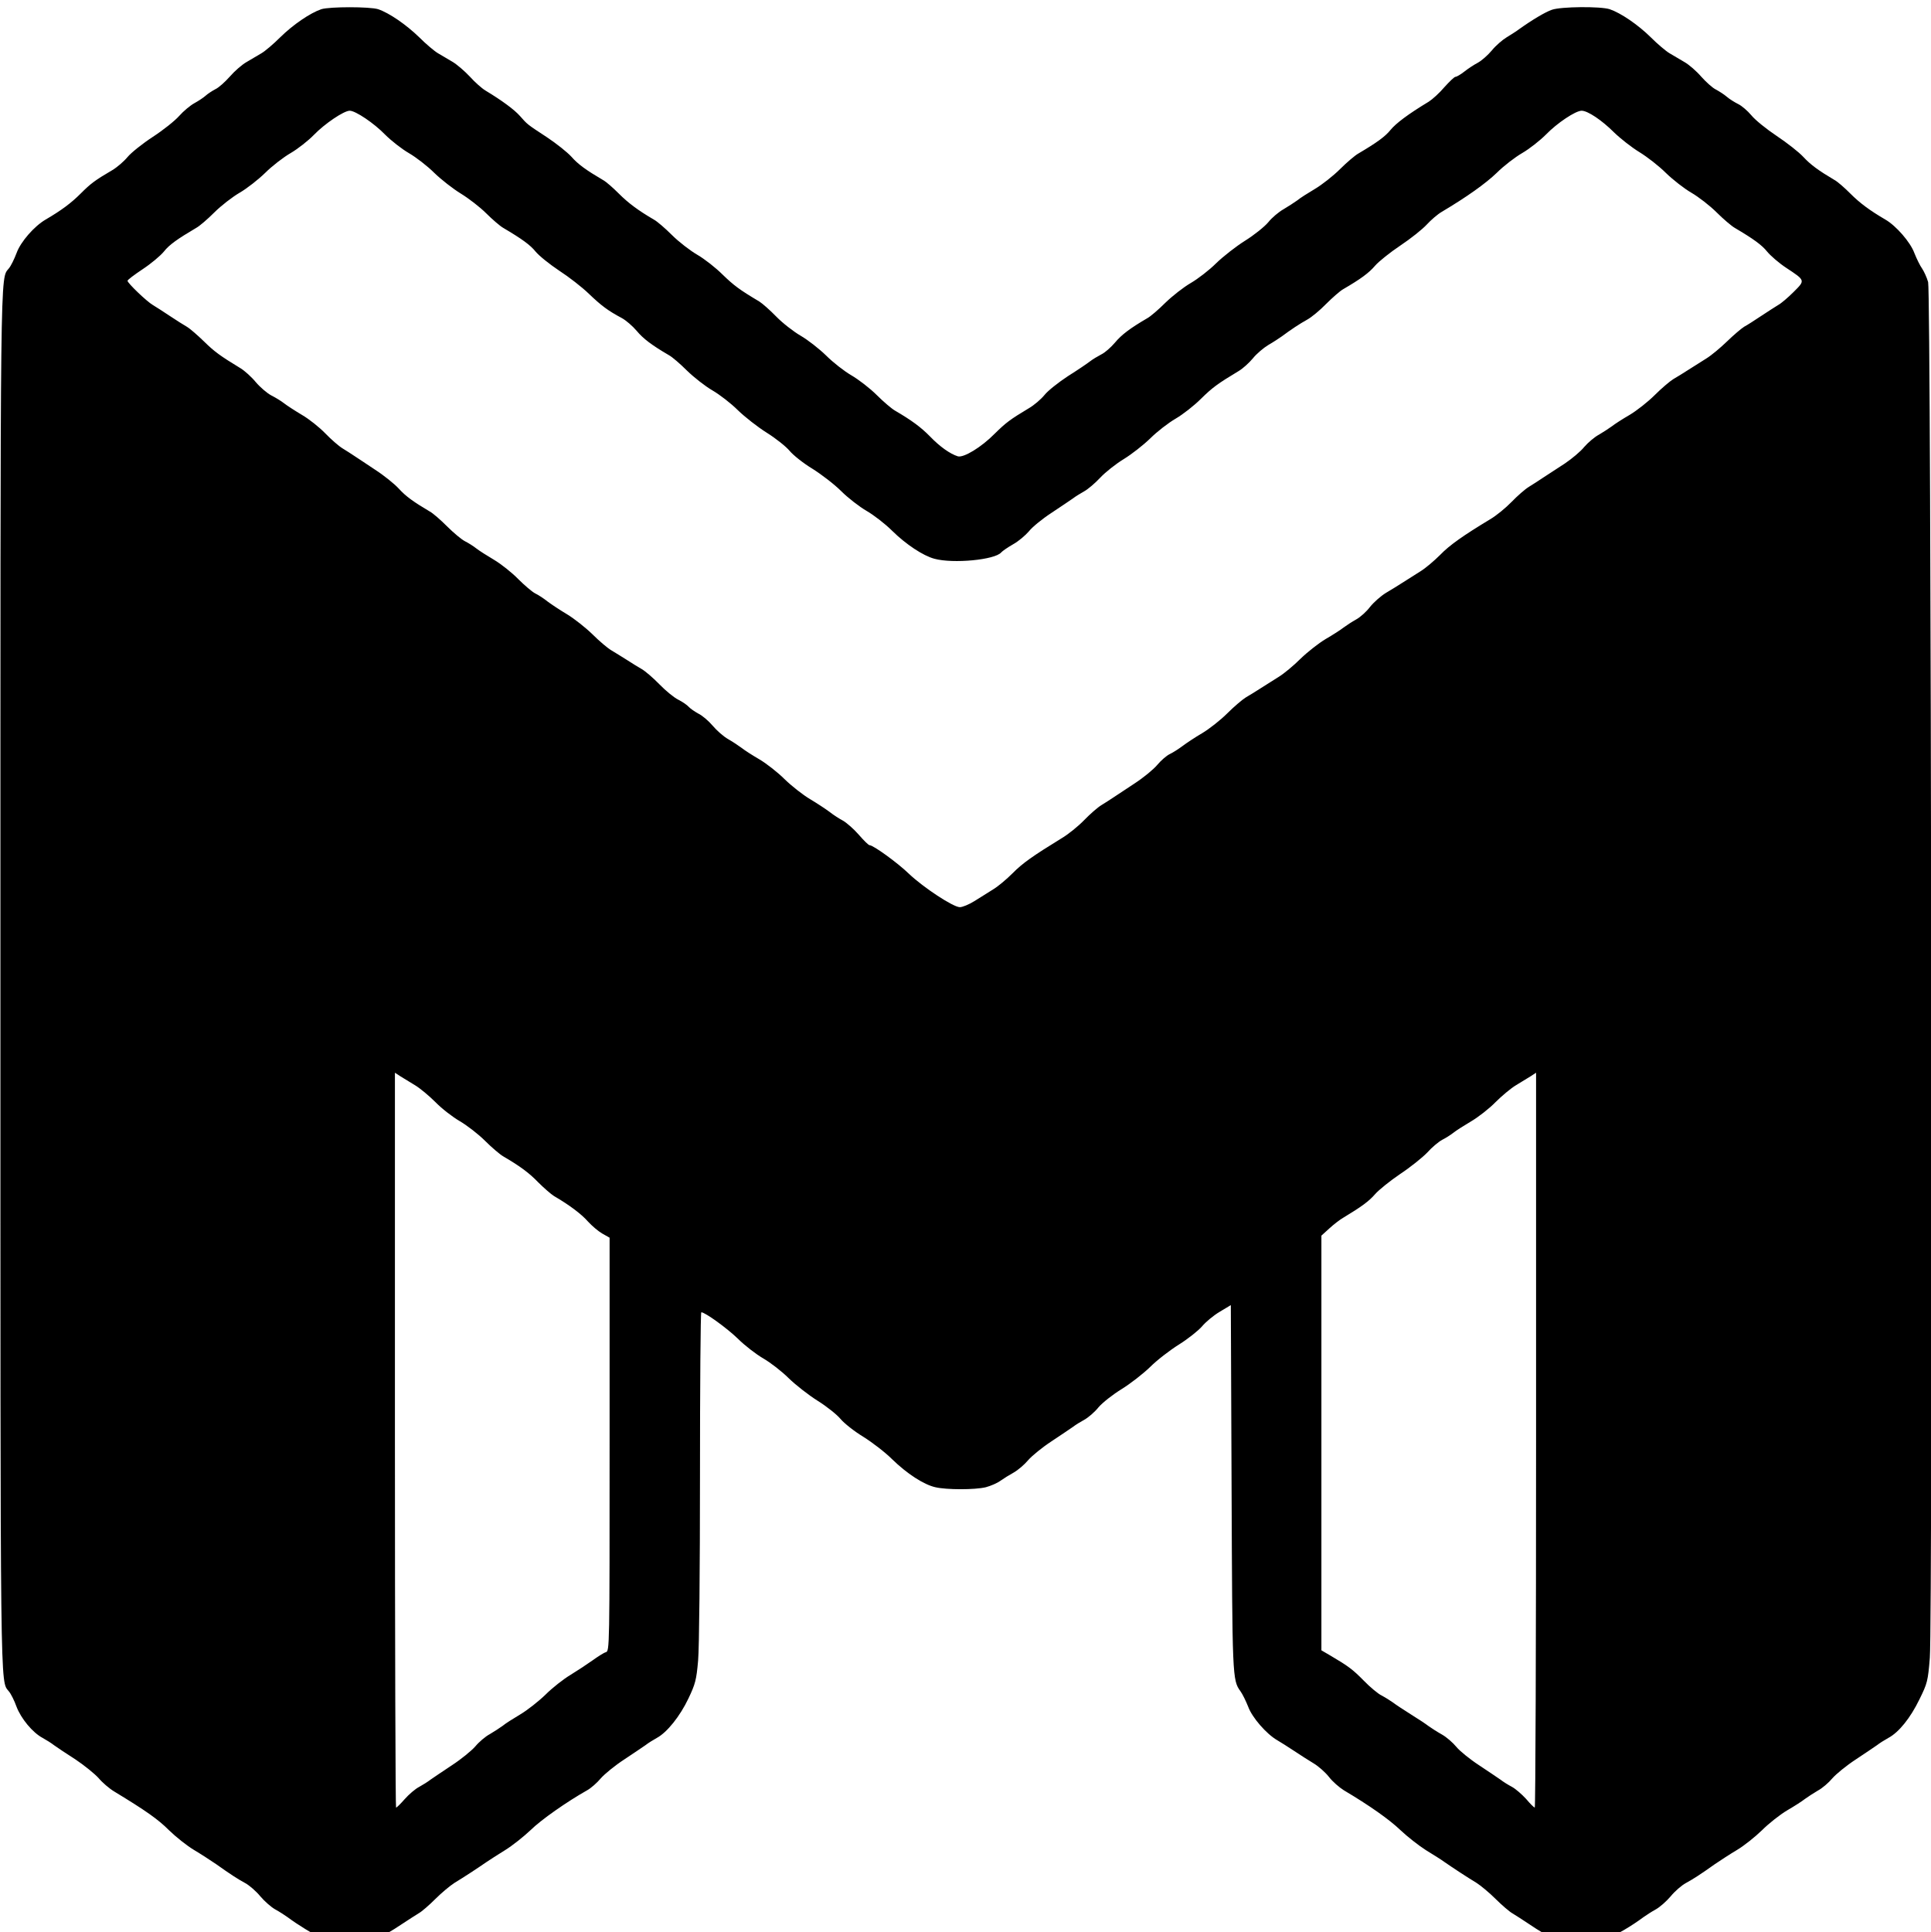
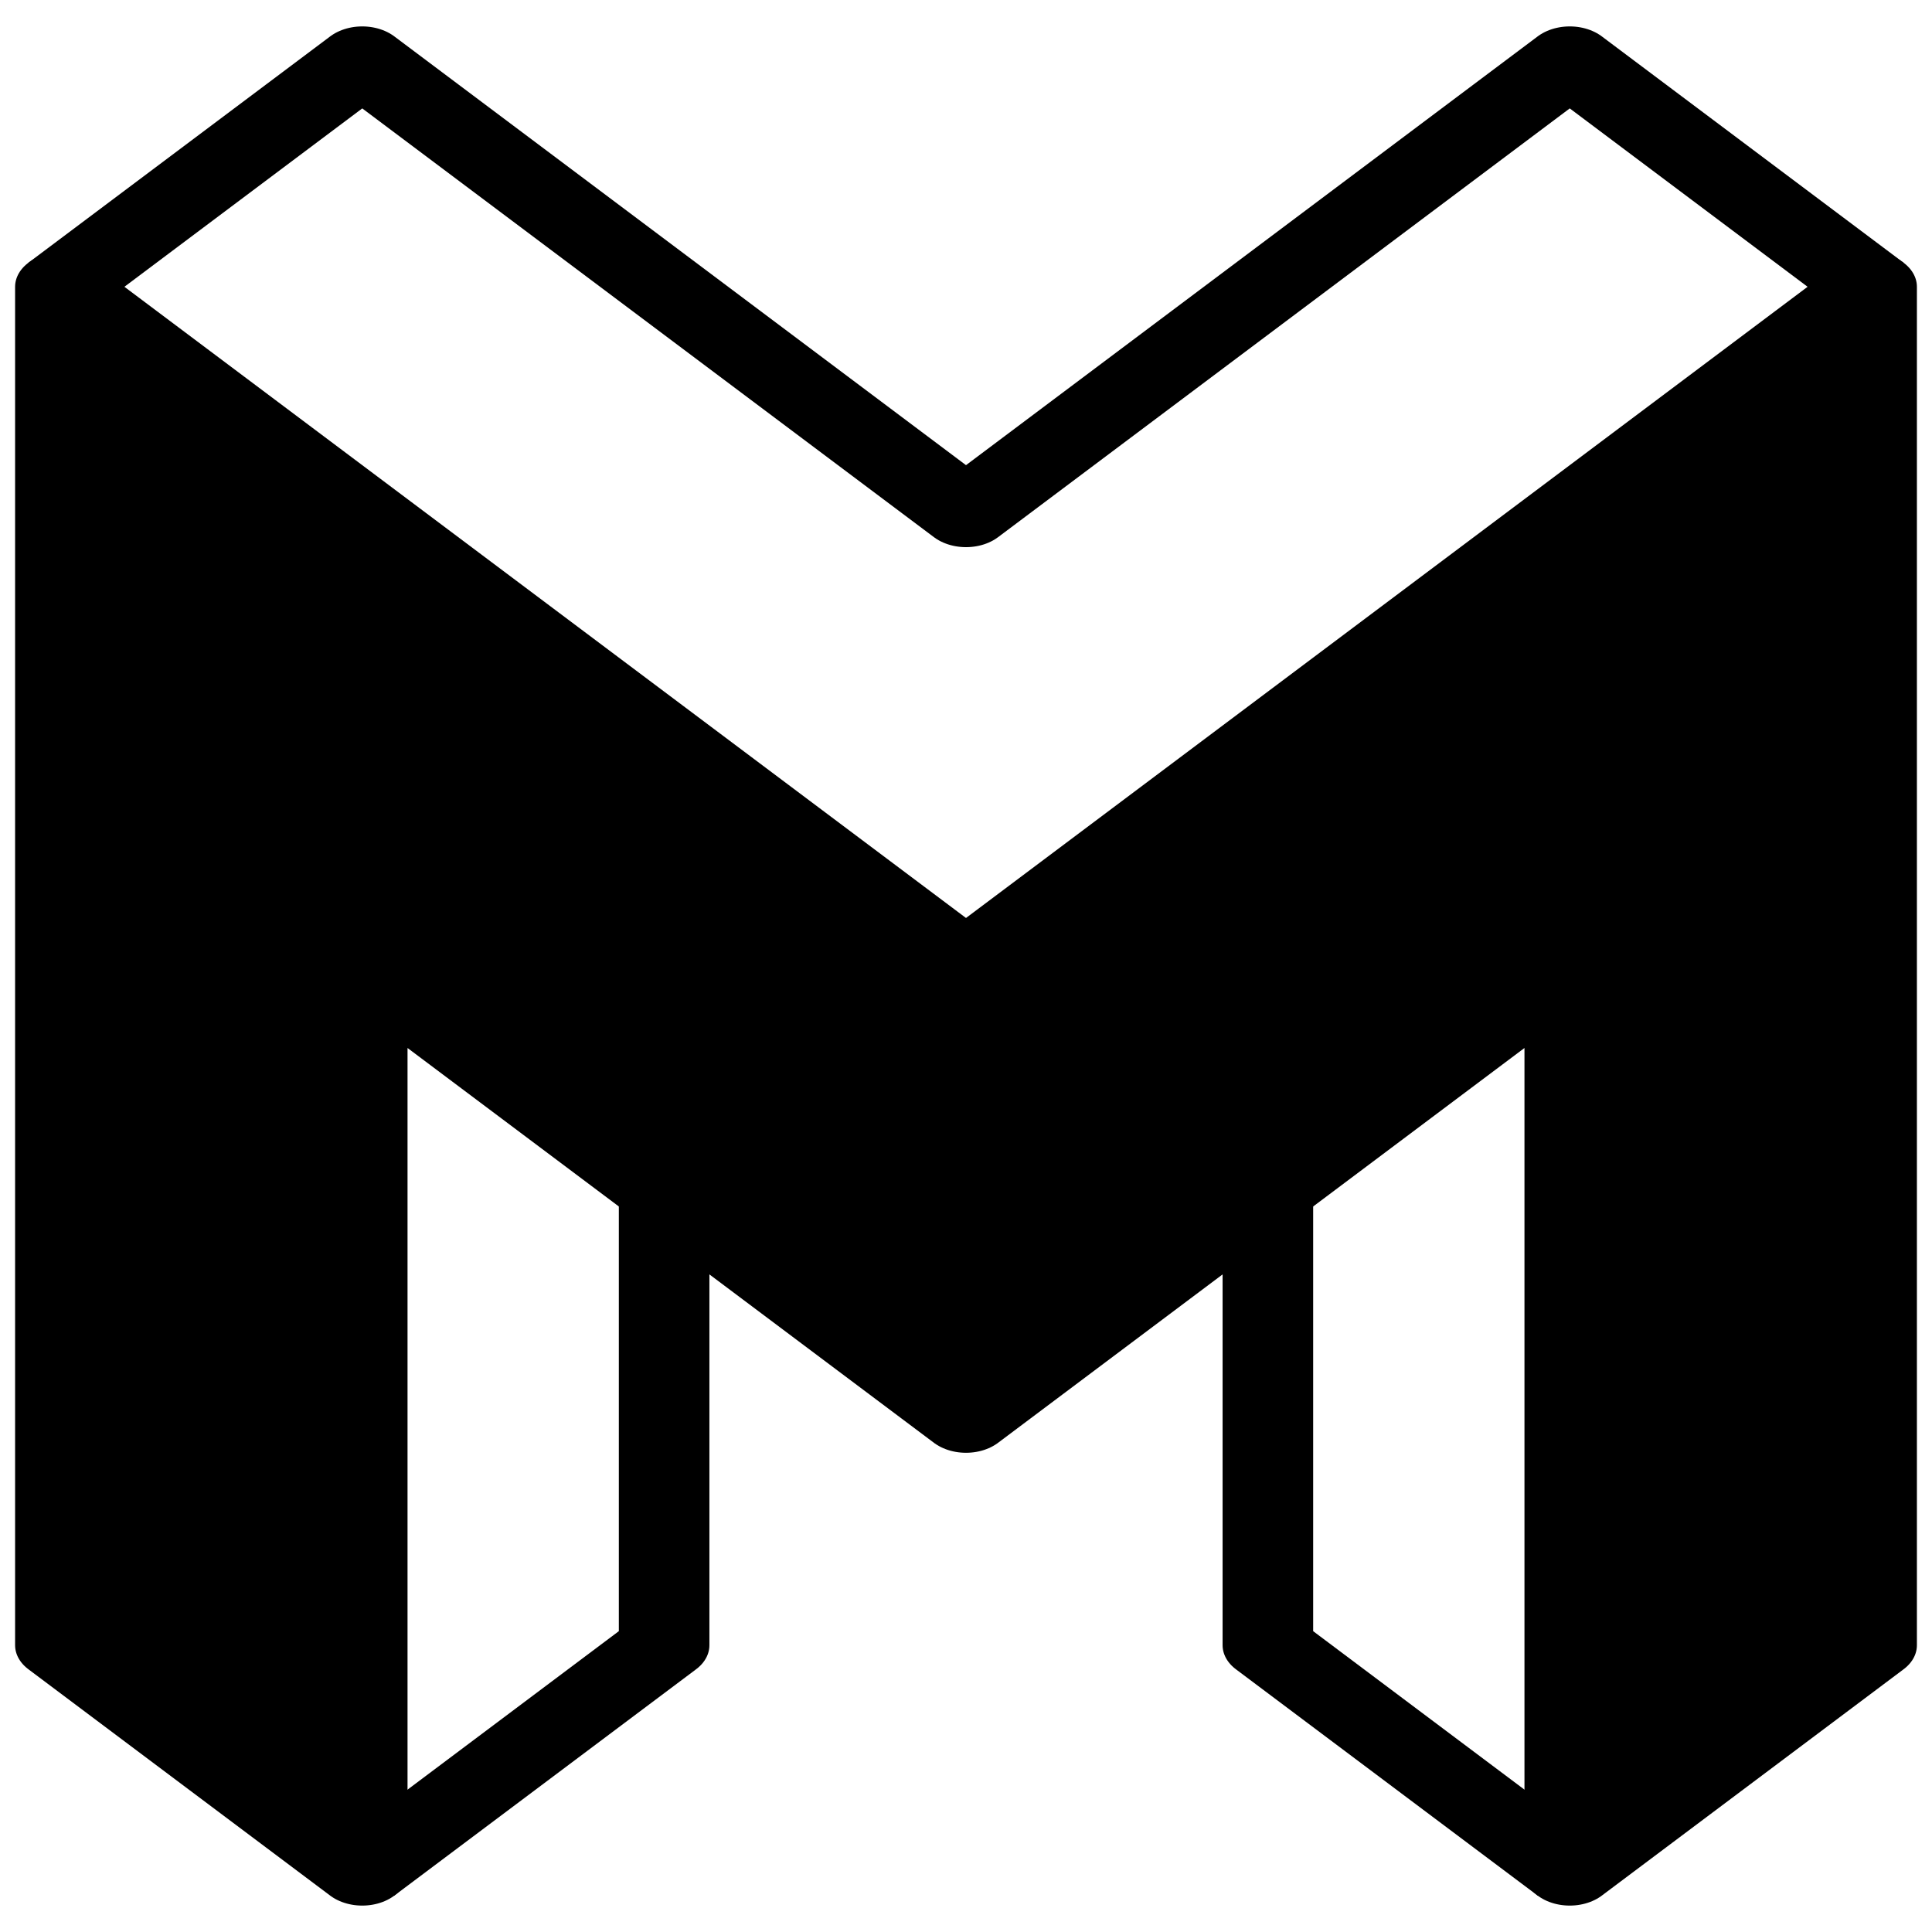
- <svg xmlns="http://www.w3.org/2000/svg" id="logo" preserveAspectRatio="xMidYMid meet" viewBox="0 0 10254.417 10258.555" height="1025.855" width="1025.442" version="1.0">
-   <path id="logo-outline" transform="translate(-2872.791,-2832.075)" d="m 4570,13116 c -33,-13 -115,-63 -170,-104 -14,-10 -43,-29 -65,-41 -22,-12 -58,-44 -80,-70 -22,-27 -58,-58 -80,-70 -42,-23 -76,-45 -155,-101 -28,-19 -80,-53 -117,-75 -37,-22 -96,-69 -133,-105 -58,-58 -122,-103 -290,-205 -27,-16 -65,-49 -84,-72 -20,-22 -75,-67 -123,-99 -49,-31 -99,-65 -113,-75 -14,-11 -41,-28 -61,-39 -53,-28 -115,-103 -139,-167 -11,-31 -29,-67 -40,-80 -47,-60 -45,86 -45,-3778 0,-3864 -2,-3718 45,-3778 11,-13 29,-50 41,-82 22,-60 94,-142 154,-177 84,-49 136,-88 186,-138 53,-53 75,-70 169,-125 25,-15 61,-46 80,-69 19,-23 79,-71 134,-107 54,-35 117,-85 140,-111 22,-25 59,-56 81,-68 22,-12 49,-30 60,-40 11,-10 34,-25 51,-34 18,-8 52,-39 77,-67 25,-29 65,-64 90,-78 24,-14 59,-35 78,-46 19,-11 64,-49 100,-85 68,-67 159,-129 218,-149 44,-14 258,-14 302,0 59,20 149,82 218,149 36,36 81,74 100,85 19,11 54,32 78,46 23,14 64,49 91,78 26,29 63,62 83,74 88,53 154,102 183,135 40,45 35,42 142,112 50,33 109,80 131,104 36,41 78,71 168,124 17,9 54,42 84,72 50,50 102,89 186,138 17,9 60,46 96,82 36,36 97,83 135,105 38,22 98,69 134,105 60,58 89,80 195,143 16,10 57,46 90,80 33,34 92,80 130,102 38,22 98,69 135,105 36,36 96,83 134,105 38,22 99,69 135,105 36,36 80,73 96,82 89,52 138,88 187,138 52,54 106,92 147,105 31,9 125,-48 196,-120 60,-59 81,-75 181,-135 28,-16 65,-48 83,-70 18,-23 74,-67 124,-100 51,-32 104,-68 118,-79 14,-11 41,-27 60,-37 19,-9 51,-37 73,-63 34,-41 80,-76 171,-129 17,-9 60,-46 96,-82 37,-36 97,-83 135,-105 38,-22 99,-69 135,-105 37,-36 106,-90 154,-120 48,-30 103,-74 123,-98 19,-24 56,-55 81,-69 25,-15 58,-36 73,-47 14,-12 57,-39 94,-61 37,-22 97,-69 133,-105 36,-36 80,-73 96,-82 100,-59 144,-91 172,-126 29,-35 92,-83 203,-150 19,-12 57,-46 83,-77 27,-30 53,-55 59,-55 6,0 27,-12 46,-27 20,-16 52,-37 73,-48 20,-11 53,-40 74,-65 20,-25 56,-56 79,-70 23,-14 53,-33 66,-43 70,-50 139,-91 174,-103 47,-17 258,-19 307,-3 59,20 150,82 218,149 36,36 81,74 100,85 19,11 54,32 78,46 25,14 65,49 90,78 25,28 59,59 77,68 17,9 44,26 59,39 15,13 43,30 61,39 17,8 49,35 69,59 20,25 81,74 135,110 54,36 118,86 141,111 39,42 80,72 166,123 17,9 54,42 84,72 50,50 102,89 186,138 57,33 133,120 154,178 12,30 30,67 41,82 10,15 25,47 32,72 16,60 25,7103 9,7305 -10,123 -13,135 -55,220 -48,99 -109,175 -165,205 -20,11 -47,28 -61,39 -14,10 -65,44 -113,76 -49,32 -104,77 -124,100 -19,23 -54,53 -77,65 -22,13 -53,33 -68,44 -15,12 -57,39 -95,61 -37,22 -97,69 -133,105 -37,36 -96,83 -133,105 -37,22 -89,56 -117,75 -79,56 -113,78 -155,101 -22,12 -58,43 -80,70 -22,26 -58,58 -80,70 -22,12 -51,31 -65,41 -63,47 -148,97 -185,108 -25,7 -87,10 -165,8 -137,-4 -149,-7 -255,-78 -33,-22 -73,-48 -90,-58 -16,-9 -57,-44 -90,-77 -33,-33 -79,-71 -101,-85 -48,-29 -126,-80 -169,-110 -16,-12 -61,-40 -100,-64 -38,-24 -99,-72 -135,-106 -58,-56 -166,-132 -301,-212 -24,-15 -60,-46 -79,-71 -19,-24 -55,-56 -80,-71 -25,-15 -72,-45 -105,-67 -33,-22 -73,-47 -90,-57 -57,-33 -133,-120 -154,-178 -12,-30 -30,-67 -41,-82 -43,-59 -43,-74 -47,-1083 l -4,-967 -60,36 c -32,19 -74,54 -93,77 -19,22 -74,66 -122,96 -48,30 -117,83 -153,119 -37,36 -105,89 -152,118 -47,29 -102,72 -123,97 -20,25 -54,54 -74,65 -20,11 -48,28 -62,39 -14,10 -65,44 -113,76 -49,32 -104,77 -124,100 -19,23 -54,53 -77,66 -22,12 -54,32 -71,44 -16,12 -51,27 -77,34 -58,14 -208,14 -268,0 -62,-14 -151,-72 -230,-149 -36,-36 -105,-89 -153,-119 -48,-29 -102,-72 -121,-95 -18,-22 -73,-66 -121,-96 -48,-30 -117,-84 -154,-120 -36,-36 -97,-83 -135,-105 -38,-22 -99,-69 -135,-105 -58,-56 -174,-140 -194,-140 -4,0 -7,390 -7,868 0,496 -4,916 -10,982 -9,103 -15,124 -51,200 -45,95 -114,181 -168,210 -20,11 -47,28 -61,39 -14,10 -65,44 -113,76 -49,32 -104,77 -124,100 -19,23 -52,52 -72,63 -108,61 -244,156 -301,212 -36,34 -96,82 -135,106 -38,24 -83,52 -100,64 -43,30 -121,81 -169,110 -22,14 -68,52 -101,85 -33,33 -73,68 -90,77 -16,10 -57,36 -90,58 -109,72 -117,74 -265,77 -94,2 -146,-2 -170,-11 z m -59,-5134 c 16,-52 25,-63 99,-116 77,-56 152,-75 243,-62 58,9 164,77 247,158 36,34 96,81 134,103 38,22 98,69 135,105 67,65 98,88 181,134 25,13 62,45 82,69 21,25 77,71 125,102 49,32 113,81 143,111 55,54 124,106 191,143 20,11 55,42 79,68 37,43 83,77 175,131 17,9 57,44 90,77 33,33 94,80 135,105 41,25 104,74 141,110 36,36 105,89 153,119 48,30 104,74 123,97 19,24 58,57 86,74 98,58 120,75 187,140 36,36 97,83 135,105 38,22 98,69 135,105 36,36 97,83 135,105 38,22 96,68 129,101 66,67 140,114 179,114 40,0 118,-49 182,-114 33,-34 74,-69 90,-78 97,-57 140,-89 181,-136 25,-29 63,-62 83,-73 20,-11 63,-38 96,-60 33,-22 74,-47 90,-57 17,-9 60,-46 96,-82 37,-36 97,-83 135,-105 38,-22 99,-69 135,-105 37,-36 97,-83 135,-105 38,-22 95,-66 126,-98 50,-52 100,-89 193,-144 17,-10 60,-47 96,-83 36,-36 92,-81 125,-101 32,-20 88,-54 123,-75 35,-21 94,-68 130,-104 66,-64 87,-80 186,-139 28,-17 67,-51 88,-76 21,-25 55,-54 76,-64 20,-11 43,-27 51,-36 8,-9 30,-25 49,-35 20,-10 66,-47 102,-82 64,-62 89,-80 179,-133 25,-14 60,-46 79,-71 19,-25 53,-55 75,-66 23,-11 52,-29 66,-40 74,-57 167,-108 207,-114 109,-16 178,8 302,106 58,46 55,-79 61,2329 l 5,2203 43,-51 c 24,-28 58,-59 75,-68 18,-9 43,-24 57,-35 50,-37 160,-108 169,-108 5,0 32,-26 61,-57 29,-32 71,-69 94,-83 146,-87 239,-153 296,-210 37,-36 97,-83 134,-105 37,-22 79,-49 94,-61 15,-11 46,-31 69,-44 l 43,-24 0,-3384 0,-3385 -58,59 c -34,35 -103,87 -172,129 -65,40 -143,98 -181,135 -37,36 -104,88 -149,115 -45,28 -94,59 -108,71 -15,12 -41,29 -59,38 -18,9 -47,35 -65,57 -18,23 -71,66 -118,97 -47,30 -116,76 -155,101 -38,25 -106,82 -150,127 -56,58 -96,89 -135,107 -84,37 -160,89 -218,151 -29,31 -58,56 -65,56 -6,0 -31,15 -54,33 -24,17 -73,50 -110,72 -37,22 -97,69 -134,105 -36,36 -96,83 -133,105 -37,22 -84,53 -104,68 -20,16 -50,36 -67,44 -16,9 -57,43 -90,77 -37,37 -105,88 -175,131 -69,42 -139,95 -176,131 -34,34 -75,69 -93,78 -18,10 -61,41 -96,71 -35,30 -89,66 -118,79 -33,14 -67,39 -86,64 -18,22 -69,64 -114,93 -208,134 -244,160 -275,199 -18,22 -50,49 -70,60 -20,11 -48,28 -62,39 -34,25 -139,93 -170,110 -14,7 -41,32 -60,56 -19,23 -48,51 -65,62 -16,11 -43,28 -59,39 -45,30 -120,77 -157,99 -19,11 -63,49 -99,83 -72,71 -264,202 -326,222 -24,9 -83,13 -154,13 -123,-1 -178,-14 -230,-55 -16,-13 -60,-41 -97,-63 -37,-22 -95,-67 -128,-101 -33,-34 -73,-68 -90,-77 -16,-8 -47,-28 -67,-44 -21,-15 -68,-46 -105,-68 -36,-22 -96,-69 -133,-105 -36,-36 -97,-83 -135,-105 -38,-22 -99,-70 -135,-107 -36,-38 -71,-68 -77,-68 -6,0 -27,-12 -46,-27 -20,-16 -78,-55 -129,-87 -51,-33 -109,-79 -128,-102 -19,-23 -51,-51 -71,-63 -116,-67 -242,-156 -299,-211 -36,-34 -106,-88 -156,-120 -50,-32 -106,-77 -124,-99 -18,-23 -49,-50 -69,-60 -20,-11 -53,-32 -73,-48 -20,-15 -67,-46 -104,-68 -36,-22 -96,-69 -133,-105 -36,-36 -81,-74 -100,-85 -19,-11 -55,-33 -81,-50 -26,-16 -62,-39 -81,-50 -19,-11 -64,-50 -100,-86 -36,-37 -83,-77 -105,-89 -21,-11 -66,-39 -99,-61 -33,-22 -73,-47 -89,-57 -16,-9 -69,-51 -118,-92 -49,-41 -110,-88 -135,-105 -26,-16 -76,-59 -113,-95 -39,-38 -120,-98 -195,-145 -70,-44 -149,-102 -174,-129 -25,-27 -86,-75 -136,-107 -49,-32 -101,-67 -115,-77 -14,-11 -38,-26 -55,-35 -16,-8 -55,-41 -86,-73 -30,-33 -86,-77 -125,-99 -38,-22 -95,-67 -126,-99 l -58,-59 0,3385 0,3385 48,27 c 91,53 116,72 182,136 37,36 93,81 125,100 32,19 107,68 167,108 60,39 114,72 119,72 5,0 39,32 76,70 37,39 70,70 75,70 8,0 120,72 168,108 14,11 39,26 57,35 17,9 51,40 75,68 l 43,51 5,-2203 c 5,-1984 7,-2209 21,-2257 z m 511,4403 c 22,-25 57,-55 77,-65 20,-11 47,-28 61,-39 14,-10 65,-44 113,-76 49,-32 104,-77 124,-100 19,-23 54,-53 77,-65 22,-13 53,-33 68,-44 14,-12 57,-39 94,-61 37,-22 97,-69 134,-105 36,-36 96,-83 133,-105 36,-22 89,-57 117,-77 28,-20 59,-40 70,-43 20,-6 20,-19 20,-1104 l 0,-1097 -39,-22 c -21,-12 -55,-41 -76,-64 -34,-39 -99,-88 -180,-135 -16,-10 -54,-43 -84,-73 -48,-50 -97,-86 -186,-138 -16,-9 -60,-46 -96,-82 -36,-36 -97,-83 -135,-105 -38,-22 -96,-67 -129,-101 -33,-33 -82,-74 -109,-90 -26,-16 -61,-37 -77,-47 l -29,-19 0,1951 c 0,1073 3,1951 6,1951 4,0 24,-20 46,-45 z m 6008,-1906 0,-1951 -29,19 c -16,10 -51,31 -77,47 -27,16 -76,57 -109,90 -33,34 -91,79 -128,101 -37,22 -80,49 -95,61 -15,12 -42,29 -60,38 -19,10 -55,40 -80,68 -26,27 -91,79 -144,114 -53,36 -113,84 -133,107 -32,37 -71,66 -169,125 -16,9 -49,34 -73,56 l -43,39 0,1101 0,1101 48,28 c 95,56 118,73 177,133 33,34 76,70 95,79 19,10 46,27 60,37 14,11 57,39 95,63 39,24 81,52 95,63 14,10 45,30 70,44 25,14 59,44 77,66 17,21 71,65 120,97 48,32 99,66 113,76 14,11 41,28 62,39 20,11 53,40 75,64 21,25 41,45 46,46 4,0 7,-878 7,-1951 z M 8047,7617 c 28,-18 73,-45 99,-62 27,-16 73,-55 104,-86 52,-53 109,-93 259,-185 36,-21 90,-65 121,-97 31,-32 72,-68 92,-80 20,-12 49,-31 64,-41 16,-11 66,-44 112,-74 46,-30 100,-74 120,-98 20,-24 50,-50 67,-58 17,-8 48,-28 68,-43 20,-15 66,-46 104,-68 37,-22 97,-69 133,-105 36,-36 81,-74 99,-85 19,-11 55,-33 81,-50 26,-16 68,-43 95,-60 26,-16 78,-59 114,-95 37,-36 97,-83 134,-105 38,-22 80,-49 95,-61 15,-11 45,-31 67,-43 22,-12 55,-42 73,-66 19,-24 57,-58 85,-75 29,-17 71,-43 94,-58 23,-15 63,-40 90,-57 26,-16 72,-55 103,-86 51,-53 126,-105 265,-189 33,-19 84,-61 115,-93 31,-32 72,-68 92,-80 20,-12 55,-35 79,-51 24,-16 75,-49 112,-73 37,-25 84,-64 103,-88 20,-23 55,-53 78,-65 22,-13 53,-33 68,-44 15,-12 57,-39 95,-61 37,-22 97,-69 133,-105 36,-36 81,-74 99,-85 19,-11 55,-33 81,-50 26,-16 68,-43 95,-60 26,-16 75,-57 109,-90 34,-33 75,-68 91,-78 17,-9 57,-35 90,-57 33,-22 74,-48 90,-58 17,-9 54,-41 83,-70 62,-62 63,-60 -40,-128 -38,-25 -83,-64 -101,-86 -28,-35 -72,-67 -172,-126 -16,-9 -60,-46 -96,-82 -36,-36 -97,-83 -135,-105 -38,-22 -98,-69 -135,-105 -36,-36 -99,-85 -140,-110 -41,-25 -101,-72 -135,-105 -65,-65 -140,-115 -172,-115 -32,0 -130,65 -190,127 -32,32 -88,76 -126,98 -38,22 -99,69 -135,105 -58,56 -159,128 -292,207 -21,12 -57,43 -80,68 -23,25 -86,75 -140,111 -54,36 -114,84 -134,107 -32,38 -77,71 -170,125 -16,9 -57,45 -90,78 -33,34 -78,71 -100,83 -40,22 -88,54 -135,89 -14,10 -46,31 -72,46 -25,15 -63,47 -82,71 -20,24 -53,54 -75,67 -113,68 -140,88 -201,148 -36,36 -96,83 -134,105 -38,22 -99,69 -135,105 -37,36 -100,85 -141,110 -41,25 -97,69 -125,99 -27,29 -66,62 -85,72 -19,11 -46,27 -60,38 -14,10 -65,44 -113,76 -49,32 -103,76 -120,98 -18,21 -55,53 -84,69 -28,16 -57,36 -63,43 -33,40 -256,61 -355,34 -60,-16 -151,-76 -225,-149 -36,-36 -97,-83 -135,-105 -38,-22 -99,-69 -135,-105 -36,-36 -105,-89 -153,-119 -48,-29 -102,-72 -121,-95 -18,-22 -73,-66 -121,-96 -48,-30 -117,-84 -154,-120 -36,-36 -97,-83 -135,-105 -38,-22 -98,-69 -135,-105 -36,-36 -79,-73 -96,-82 -91,-53 -137,-88 -171,-129 -22,-26 -57,-56 -79,-68 -75,-40 -109,-66 -175,-129 -36,-35 -107,-90 -158,-123 -51,-34 -107,-79 -125,-101 -28,-35 -72,-67 -172,-126 -16,-9 -57,-44 -90,-77 -33,-33 -94,-80 -135,-105 -41,-25 -104,-74 -141,-110 -36,-36 -97,-83 -135,-105 -38,-22 -94,-66 -126,-98 -58,-60 -157,-127 -188,-127 -31,0 -133,69 -190,128 -30,31 -86,75 -124,97 -38,22 -99,69 -135,105 -37,36 -97,83 -135,105 -38,22 -99,69 -135,105 -36,36 -79,73 -96,82 -100,59 -144,90 -172,126 -18,22 -68,64 -112,93 -45,30 -81,57 -81,62 0,12 102,110 135,129 17,10 57,36 90,58 33,22 74,48 90,57 17,10 57,45 91,78 56,55 85,76 195,143 21,13 57,45 80,73 23,27 60,59 83,71 22,11 53,30 68,42 14,11 57,39 94,61 38,22 93,66 124,98 31,32 72,68 92,80 20,12 49,31 64,41 16,11 66,43 110,73 45,29 101,74 124,99 38,42 79,71 165,122 17,9 58,45 92,79 34,34 77,70 95,79 18,9 45,26 60,38 15,12 58,39 95,61 37,22 95,68 128,102 33,33 74,68 90,76 17,8 47,28 67,44 20,15 67,46 104,68 36,22 96,69 133,105 36,36 81,74 100,85 19,11 55,34 81,50 26,17 62,39 81,50 19,11 61,47 94,81 33,34 78,71 101,82 22,11 46,28 54,37 8,9 31,25 51,36 21,10 55,39 76,64 21,25 58,58 83,72 25,14 57,36 72,47 15,12 57,39 95,61 37,22 97,69 133,105 37,36 97,83 134,105 37,22 84,53 104,68 20,16 53,37 72,47 19,11 57,44 83,74 27,31 52,56 58,56 19,0 147,92 209,152 77,73 235,177 270,177 14,0 48,-14 77,-32 z" />
-   <path id="logo-fill" transform="scale(10,10)" d="m 43.208,194.065 c -8.779,11.417 -2.246,27.583 -4.257,41.036 -10e-7,213.884 0,427.768 0,641.652 2.346,10.96 15.734,12.362 22.592,20.203 19.906,16.359 42.355,29.21 61.983,45.875 12.448,7.637 23.349,17.599 34.934,25.978 17.143,-0.644 10.304,-21.752 11.706,-33.012 1.139,-138.115 -0.019,-276.31 3.14,-414.32 -1.769,-11.575 14.172,-15.838 23.265,-14.288 20.109,8.368 34.486,26.306 52.745,37.943 27.803,20.583 53.75,43.581 81.735,63.985 30.834,24.399 62.401,48.34 93.155,73.175 26.626,18.695 50.213,42.093 78.101,59.068 17.254,8.269 28.765,-10.482 41.353,-18.716 16.254,-11.963 31.259,-25.484 48.266,-36.517 23.201,-17.937 46.773,-35.476 69.348,-54.096 22.768,-18.204 46.849,-34.889 69.977,-52.981 26.769,-21.762 54.379,-42.54 81.607,-63.797 10.758,-8.142 26.283,-12.606 37.229,-1.825 4.619,7.218 1.033,18.108 2.636,26.509 1.822,139.64 1.235,279.462 1.882,419.192 1.371,13.167 17.804,11.034 22.936,1.464 14.992,-12.122 31.782,-21.855 46.094,-34.828 20.31,-13.254 38.474,-29.818 59.147,-42.297 7.695,-11.179 1.704,-26.892 3.603,-39.912 0.033,-213.475 0.068,-426.95 0.104,-640.425 -1.978,-14.586 -18.691,-9.433 -25.27,-1.161 -23.13,18.314 -47.923,34.486 -70.982,52.807 -16.747,13.103 -34.452,25.047 -50.653,38.893 -26.112,16.563 -49.328,37.242 -75.053,54.444 -30.06,22.647 -59.528,45.025 -89.598,67.416 -27.484,19.452 -53.883,40.451 -81.605,59.598 -17.485,15.422 -37.905,27.084 -55.643,42.262 -9.348,8.496 -21.478,11.684 -33.876,9.64 -19.655,-2.423 -32.459,-20.427 -48.671,-30.04 -22.713,-15.832 -43.895,-33.708 -65.807,-50.456 -23.612,-16.229 -45.639,-34.447 -68.776,-51.06 -24.908,-19.397 -50.435,-37.973 -75.58,-57.026 -18.117,-12.736 -34.758,-27.384 -53.459,-39.348 -33.857,-26.469 -68.06,-52.493 -102.963,-77.529 -11.287,-10.359 -24.482,-18.88 -36.366,-28.193 -2.85,-2.311 -5.942,0.266 -8.981,0.687 z" />
+ <svg xmlns="http://www.w3.org/2000/svg" width="64" height="64" version="1.1">
+   <g transform="translate(2,2) scale(1, 0.75)" stroke-linejoin="round" stroke="black" stroke-width="3">
+     <polygon fill="black" points="0,10 0,70 10,80 10,40 30,60 50,40 50,80 60,70 60,10 30,40" />
+     <polyline fill="none" points="60,10 50,0 30,20 10,0 0,10" />
+     <polyline fill="none" points="10,80 20,70 20,50" />
+     <polyline fill="none" points="40,50 40,70 50,80" />
+   </g>
</svg>
